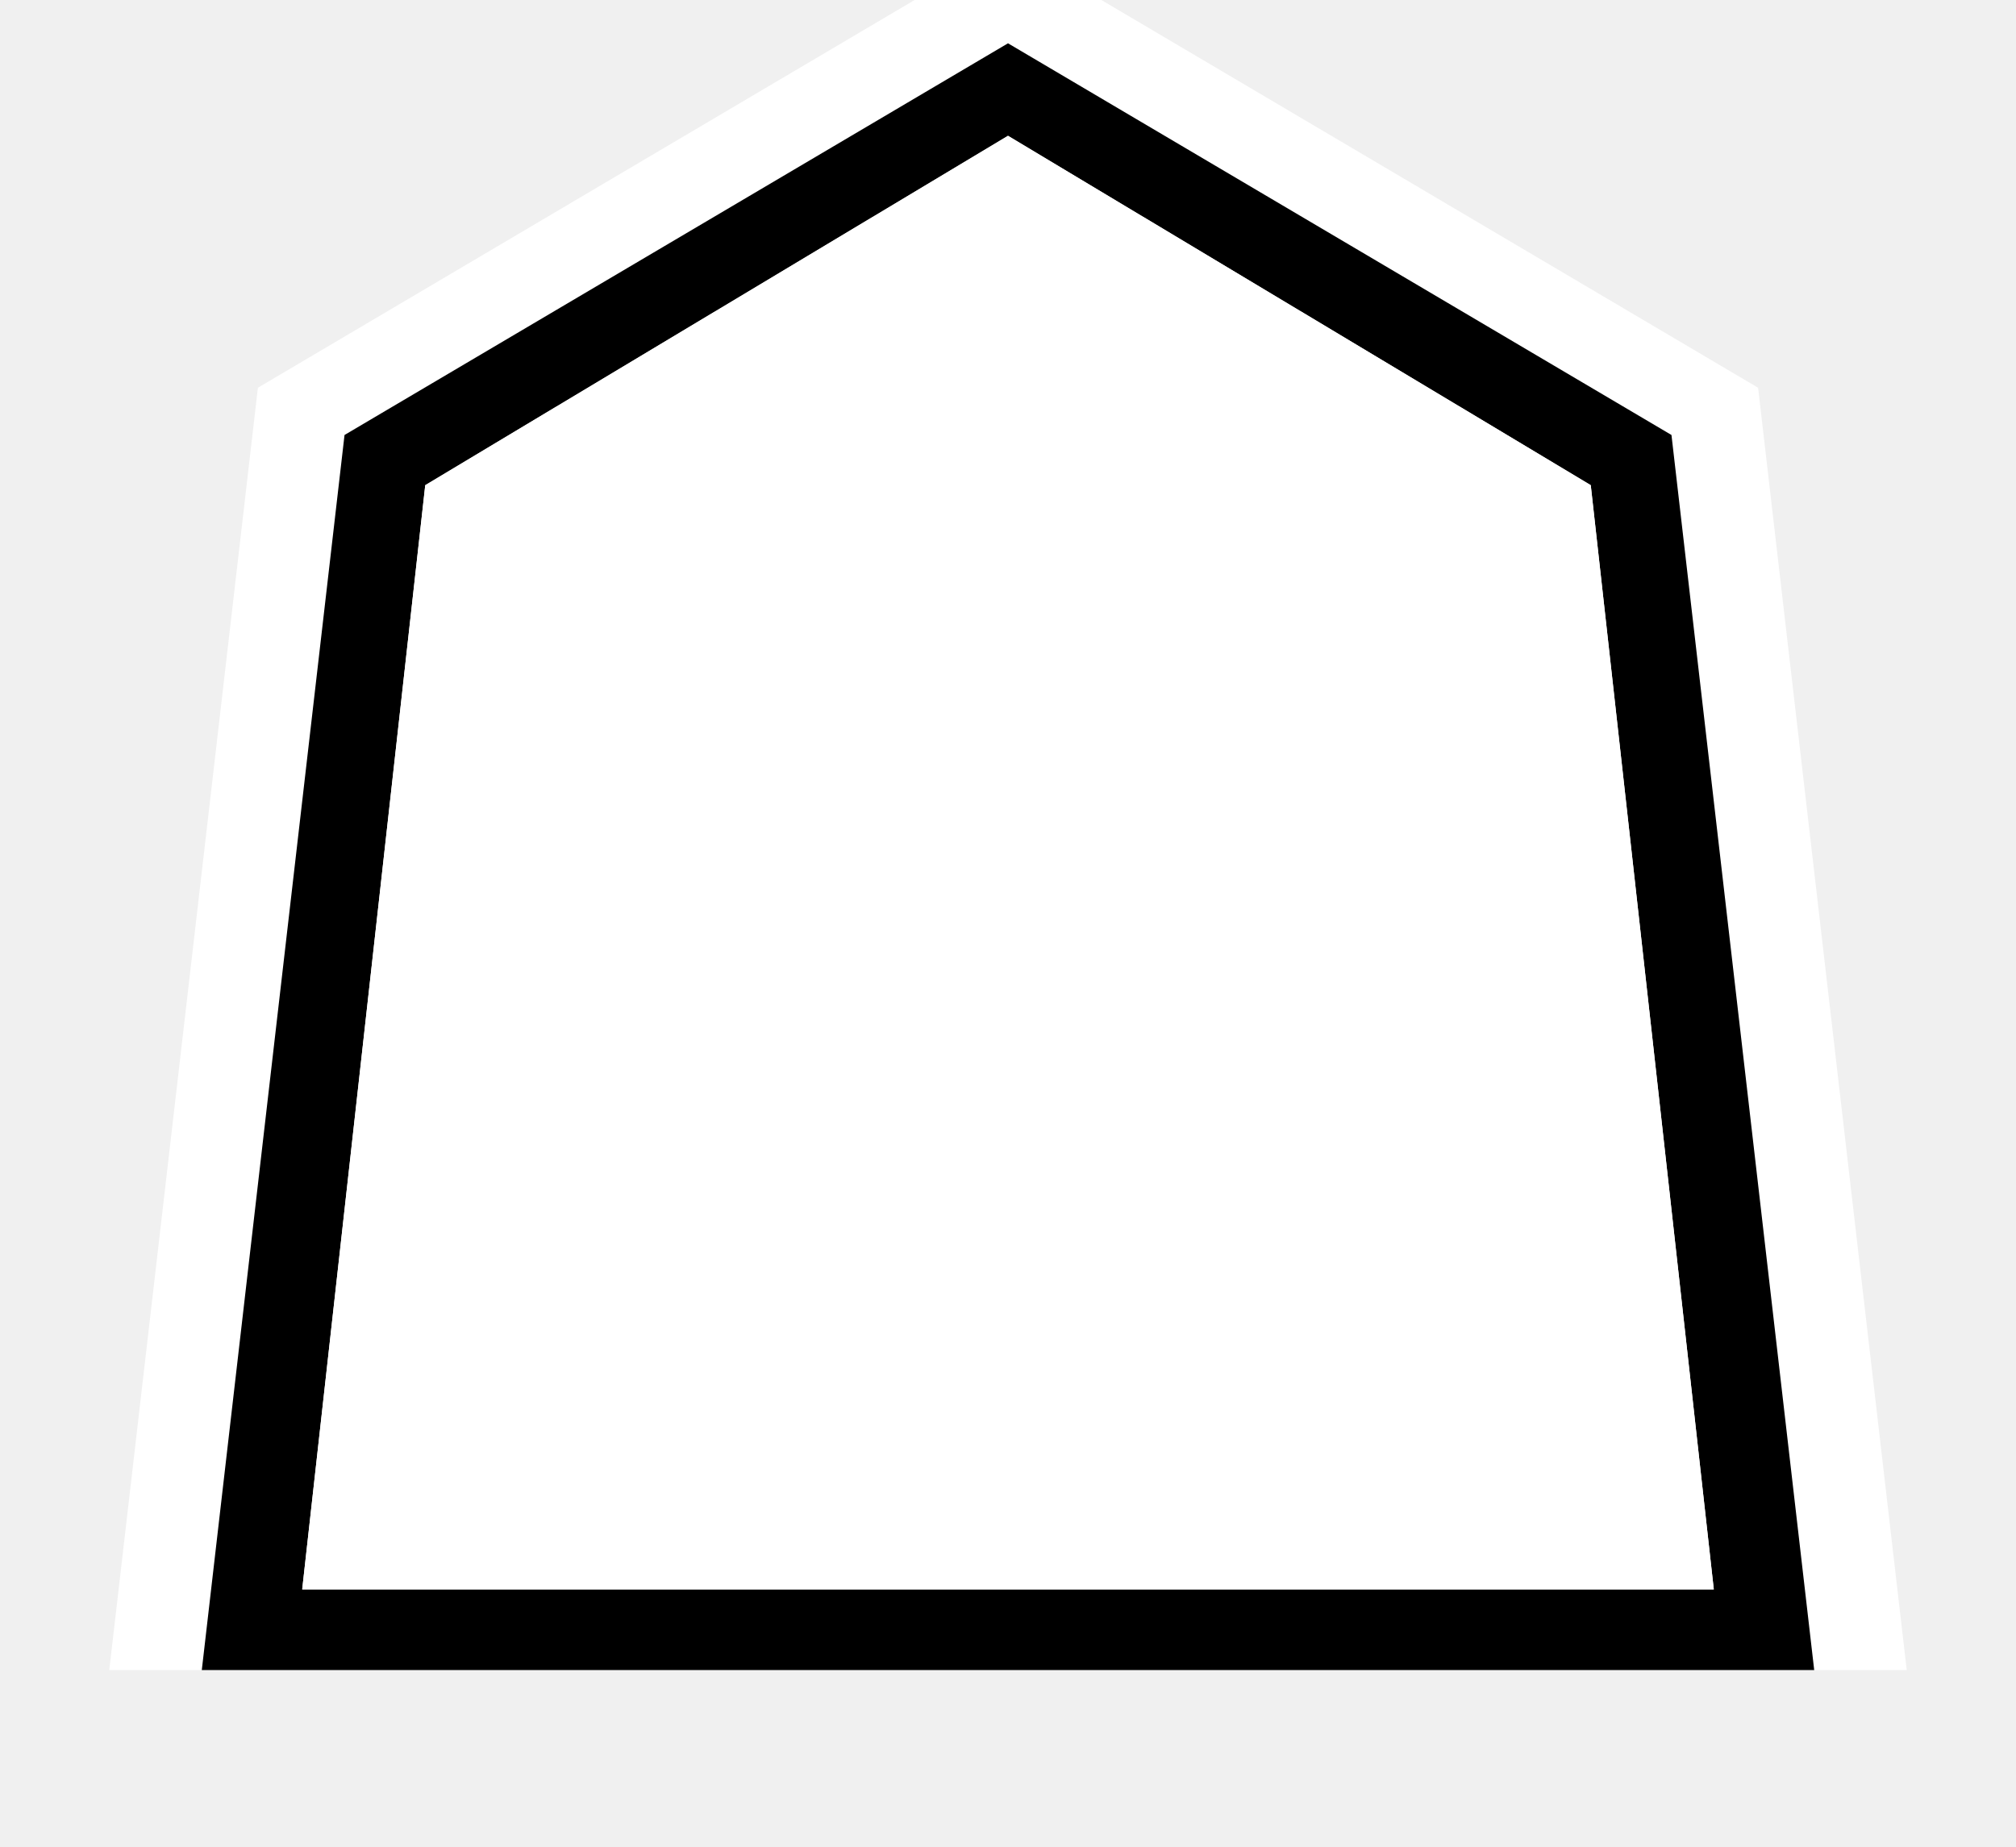
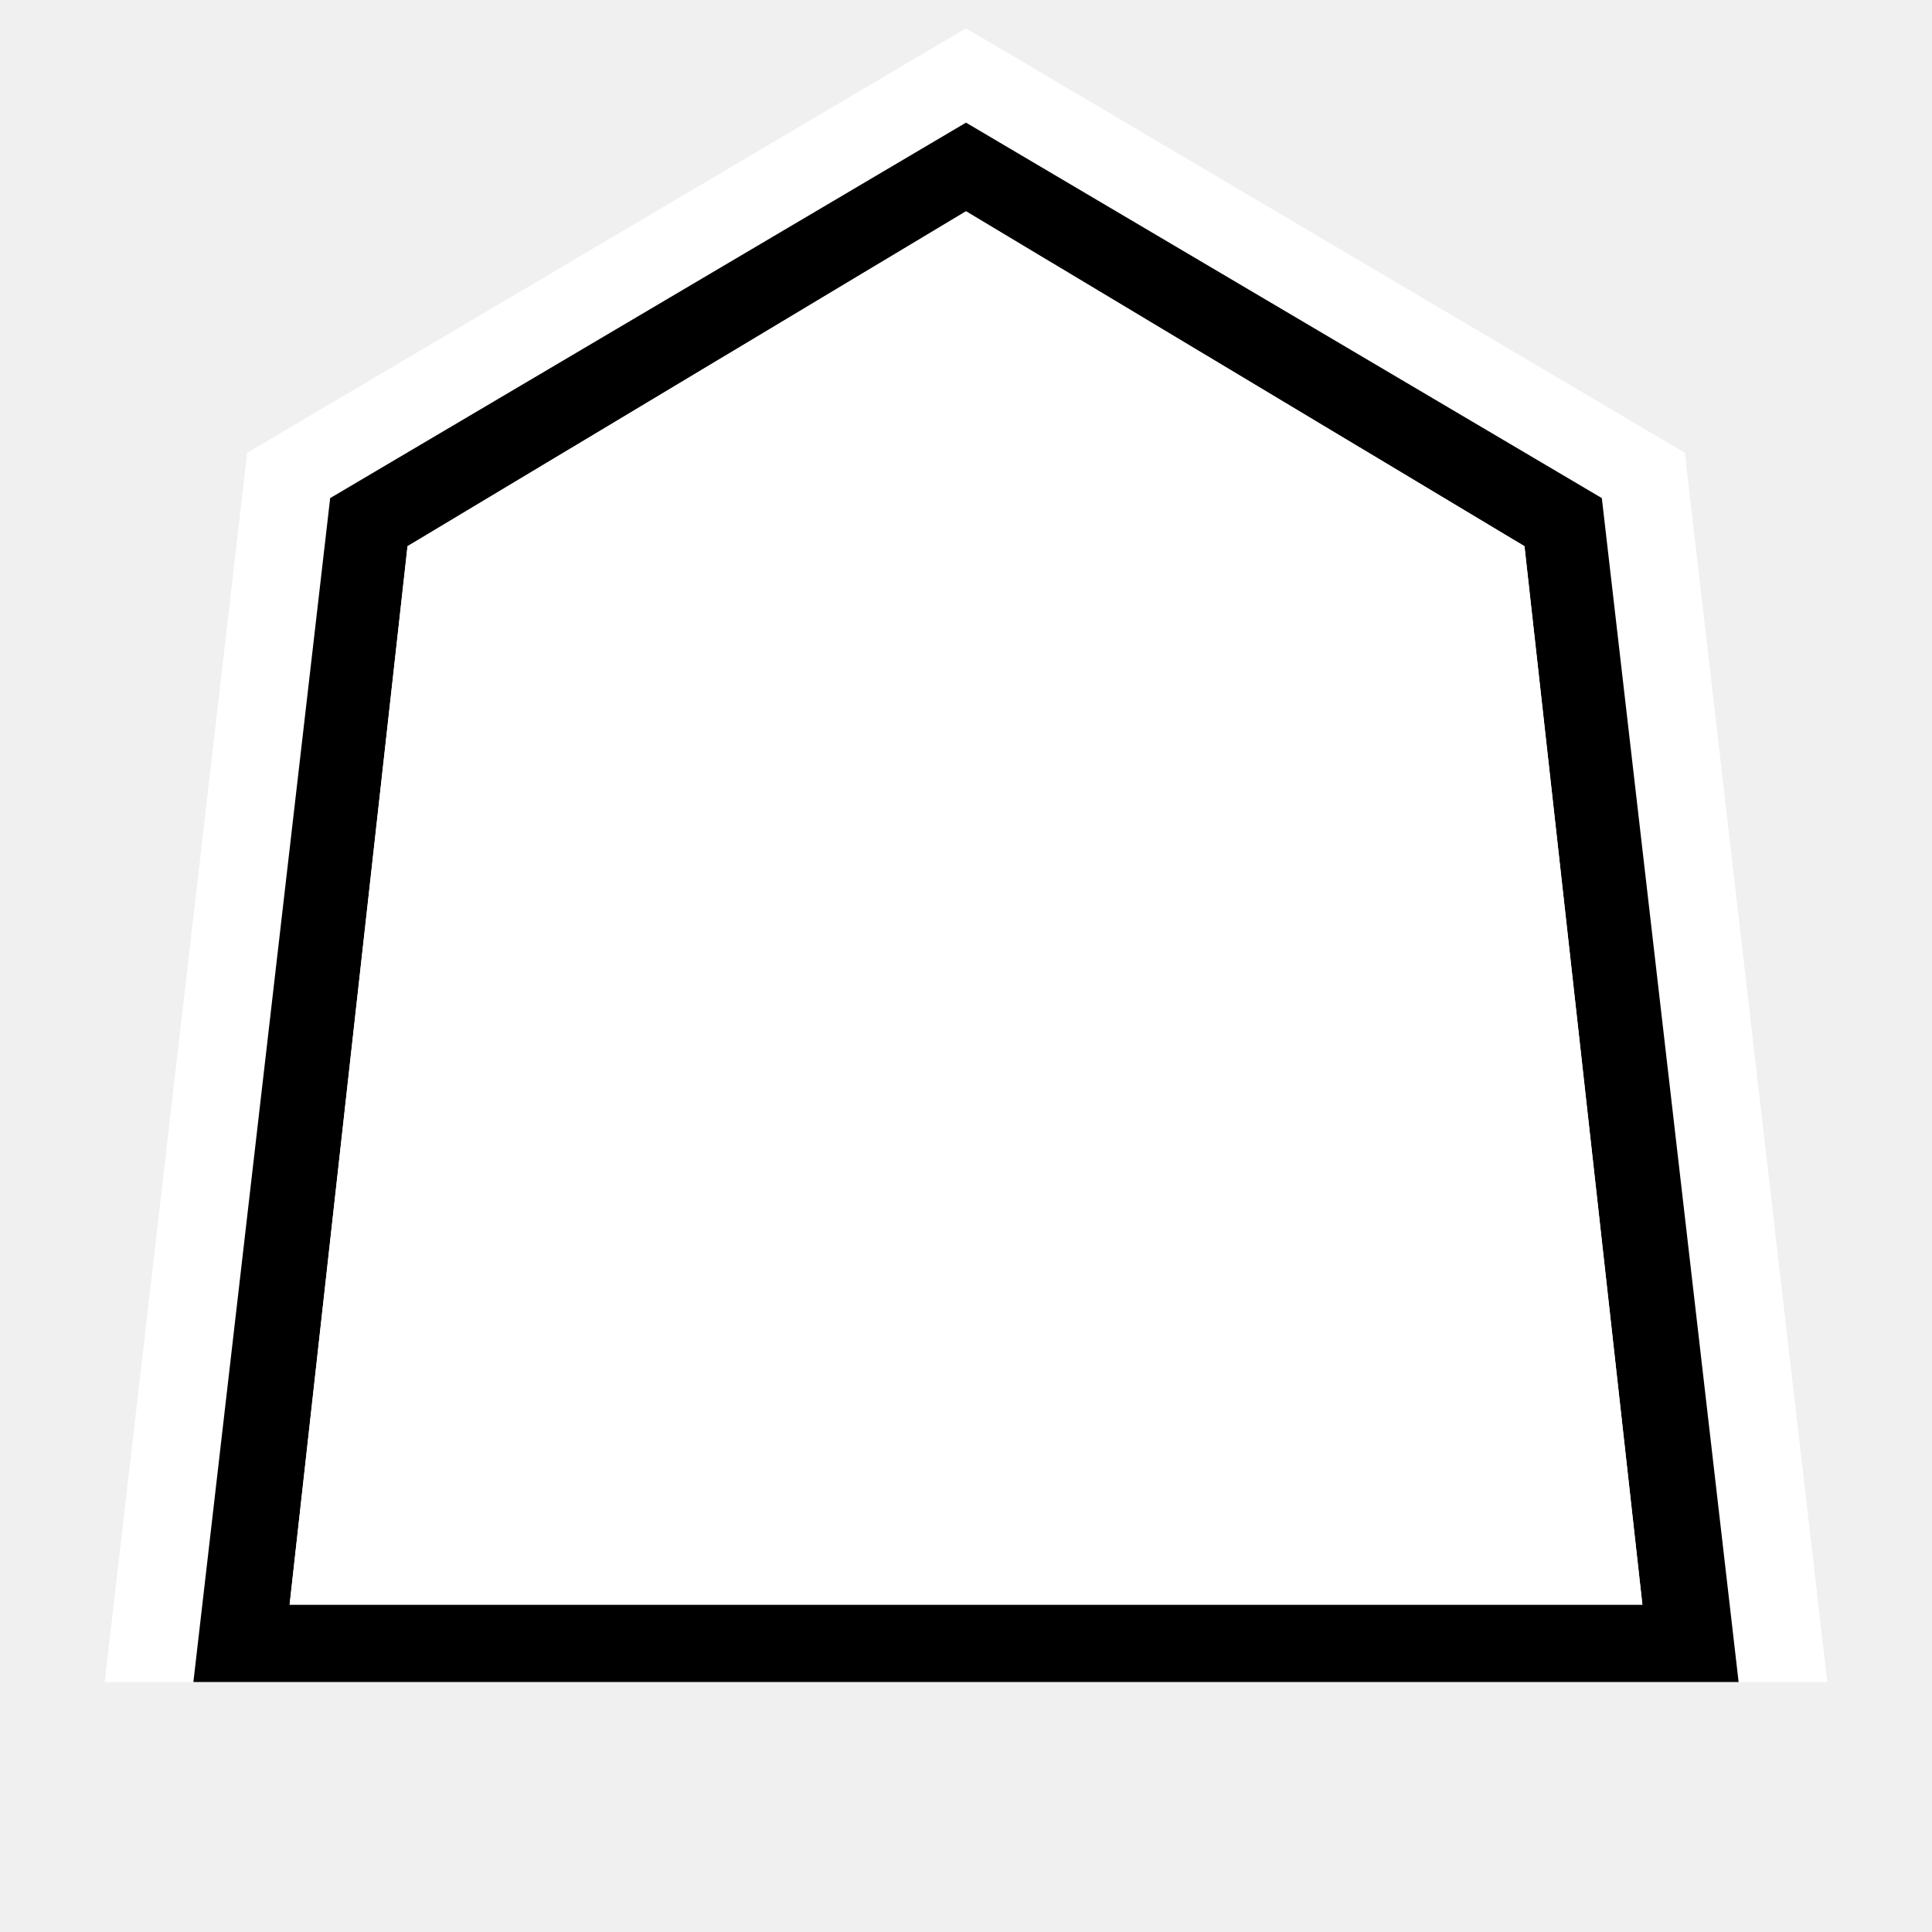
- <svg xmlns="http://www.w3.org/2000/svg" version="1.0" viewBox="-539 -571 2048 1876">
+ <svg xmlns="http://www.w3.org/2000/svg" version="1.0" width="2048" height="2048" viewBox="-539 -571 2048 1876">
  <g transform="translate(-539,1140) scale(1,-1)" fill="#ffffff" stroke="none">
    <path d="M1024 1767l762 -450l151 -1303h-1826l151 1303z" />
  </g>
  <g transform="translate(-539,1140) scale(1,-1)" fill="#000000" stroke="none">
    <path d="M1024 1667l674 -398l145 -1255h-1638l145 1255zM1024 1573l-592 -355l-125 -1122h1434l-125 1122z" />
  </g>
  <g transform="translate(-539,1140) scale(1,-1)" fill="#ffffff" stroke="none">
    <path d="M1024 1573l-592 -355l-125 -1122h1434l-125 1122z" />
  </g>
</svg>
